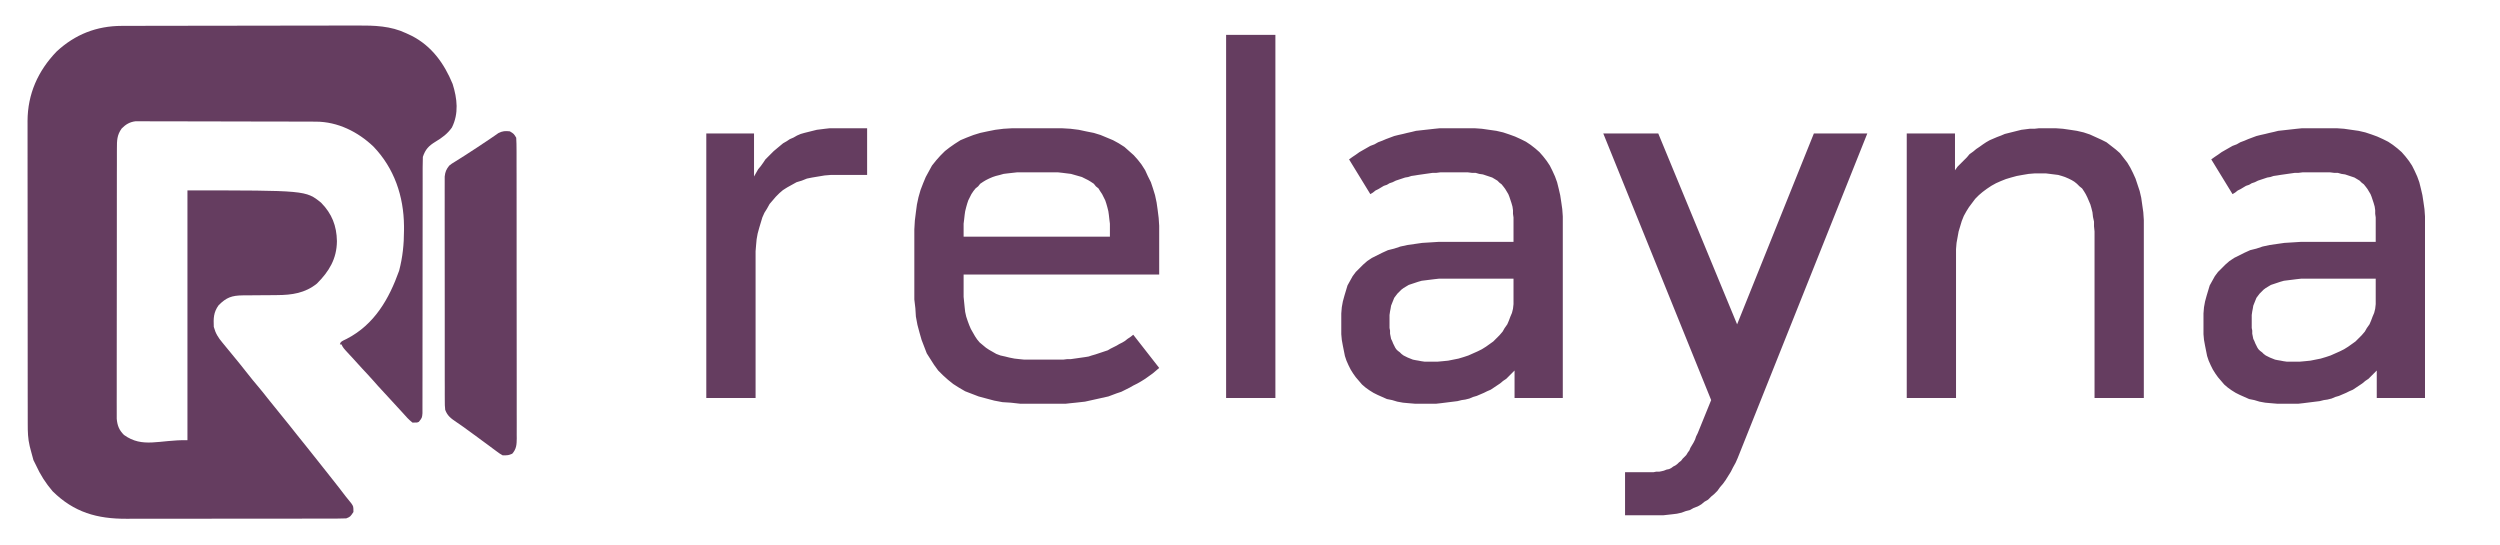
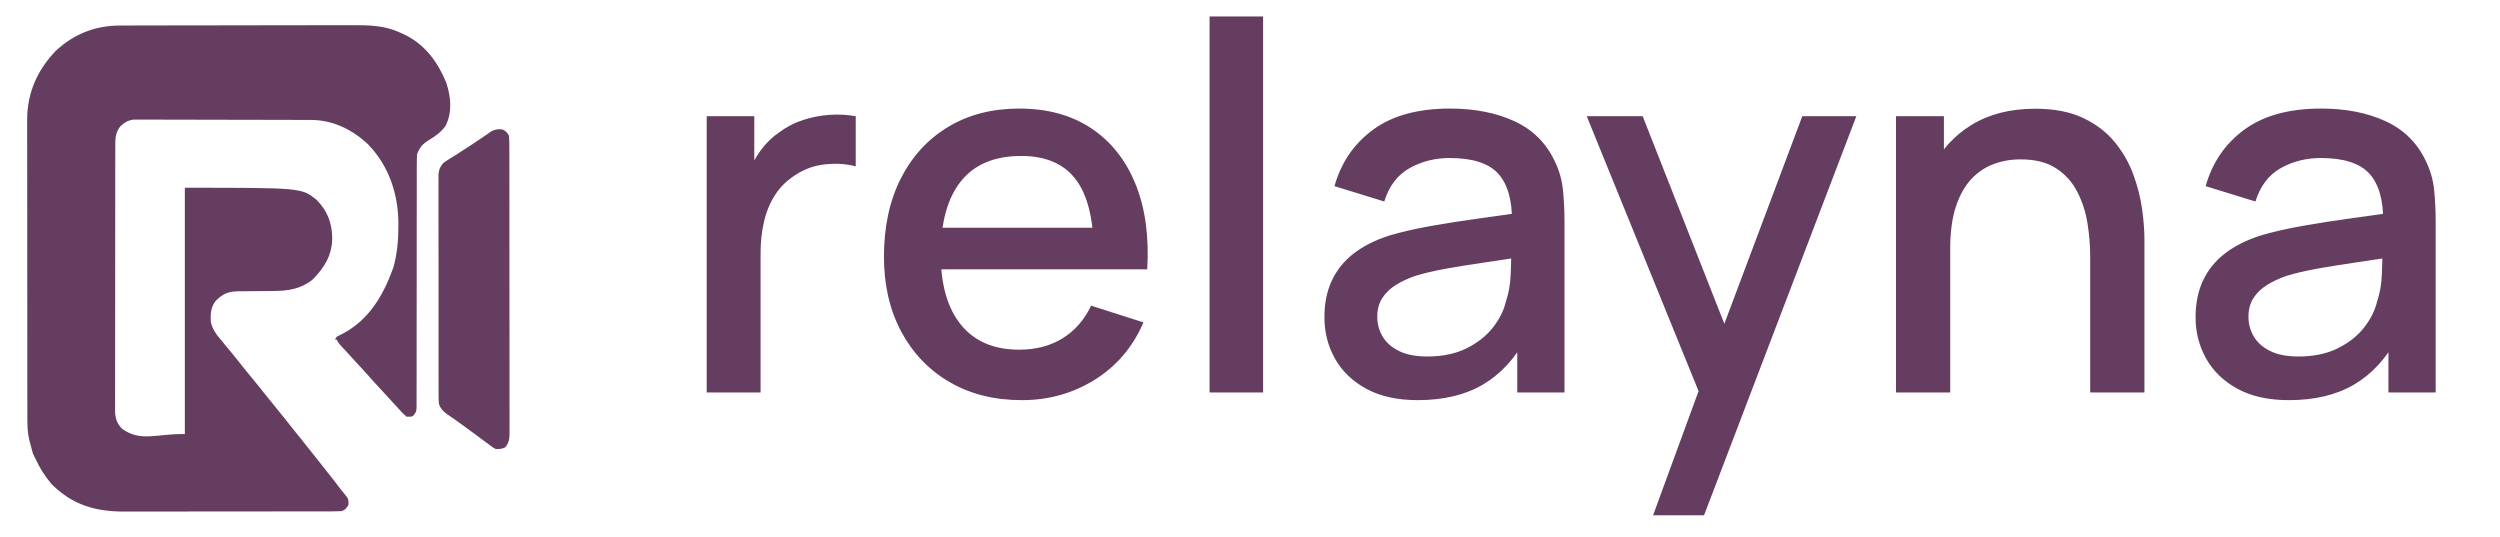
- <svg xmlns="http://www.w3.org/2000/svg" viewBox="0 0 293.962 64" role="img" aria-label="relayna">
+ <svg xmlns="http://www.w3.org/2000/svg" viewBox="0 0 298.11 64" role="img" aria-label="relayna">
  <g>
    <path id="frame" fill="#653D60" d="M14.313 3.044C14.442 3.043 14.57 3.043 14.703 3.043C15.134 3.041 15.565 3.041 15.996 3.04C16.305 3.039 16.614 3.039 16.923 3.038C17.938 3.035 18.953 3.034 19.968 3.033C20.319 3.032 20.669 3.032 21.019 3.031C22.475 3.029 23.932 3.027 25.389 3.026C27.473 3.025 29.558 3.022 31.642 3.016C33.109 3.013 34.576 3.011 36.044 3.01C36.919 3.01 37.794 3.009 38.67 3.006C39.495 3.003 40.319 3.002 41.144 3.003C41.445 3.003 41.746 3.003 42.047 3.001C44.026 2.991 45.929 3.043 47.751 3.903C47.962 4.001 48.173 4.1 48.39 4.202C50.758 5.404 52.234 7.468 53.223 9.873C53.762 11.591 53.963 13.342 53.135 14.998C52.604 15.745 51.981 16.197 51.205 16.664C50.413 17.147 50.019 17.556 49.722 18.447C49.704 18.856 49.698 19.266 49.698 19.676C49.698 19.802 49.697 19.927 49.697 20.056C49.697 20.477 49.697 20.899 49.698 21.32C49.697 21.621 49.697 21.923 49.697 22.225C49.696 22.875 49.696 23.524 49.696 24.174C49.696 25.201 49.695 26.228 49.693 27.255C49.689 30.175 49.687 33.096 49.686 36.016C49.686 37.629 49.684 39.241 49.681 40.854C49.679 41.875 49.679 42.897 49.68 43.918C49.68 44.553 49.679 45.188 49.677 45.822C49.676 46.117 49.676 46.412 49.677 46.707C49.678 47.109 49.677 47.511 49.675 47.912C49.675 48.137 49.675 48.362 49.675 48.594C49.628 49.13 49.628 49.13 49.252 49.599C49.065 49.693 49.065 49.693 48.502 49.693C48.061 49.34 47.743 48.993 47.376 48.567C46.846 47.986 46.314 47.408 45.781 46.831C44.308 45.236 44.308 45.236 43.875 44.737C43.439 44.242 42.987 43.763 42.537 43.282C42.142 42.859 41.756 42.429 41.371 41.998C41.28 41.901 41.19 41.804 41.096 41.704C40.358 40.911 40.358 40.911 40.151 40.497C40.089 40.497 40.027 40.497 39.963 40.497C40.057 40.216 40.057 40.216 40.372 40.036C40.508 39.97 40.644 39.903 40.784 39.834C44.023 38.158 45.744 35.164 46.93 31.835C47.348 30.239 47.503 28.727 47.505 27.079C47.505 26.916 47.505 26.753 47.505 26.585C47.475 23.078 46.362 19.78 43.904 17.227C42.071 15.486 39.707 14.312 37.155 14.304C36.965 14.303 36.775 14.302 36.579 14.301C36.475 14.301 36.475 14.301 35.95 14.3C35.73 14.299 35.511 14.299 35.285 14.298C34.559 14.295 33.832 14.294 33.105 14.292C32.855 14.292 32.605 14.291 32.354 14.291C31.313 14.289 30.272 14.287 29.231 14.286C27.74 14.284 26.248 14.281 24.757 14.276C23.708 14.273 22.659 14.271 21.61 14.27C20.983 14.27 20.357 14.268 19.73 14.266C19.032 14.263 18.333 14.263 17.634 14.263C17.427 14.262 17.22 14.26 17.006 14.259C16.815 14.259 16.625 14.26 16.429 14.261C16.264 14.261 16.098 14.26 15.928 14.26C15.246 14.347 14.793 14.622 14.312 15.104C13.748 15.882 13.748 16.525 13.747 17.456C13.746 17.594 13.746 17.732 13.745 17.874C13.744 18.336 13.744 18.799 13.745 19.261C13.744 19.593 13.743 19.924 13.742 20.256C13.74 21.156 13.74 22.057 13.74 22.958C13.74 23.709 13.739 24.461 13.739 25.212C13.737 26.985 13.736 28.758 13.737 30.531C13.738 32.361 13.736 34.19 13.732 36.02C13.729 37.59 13.728 39.161 13.728 40.731C13.729 41.669 13.728 42.607 13.726 43.545C13.724 44.428 13.724 45.31 13.726 46.192C13.726 46.516 13.726 46.84 13.724 47.164C13.723 47.606 13.724 48.047 13.726 48.489C13.726 48.737 13.726 48.984 13.726 49.239C13.799 50.046 14.003 50.568 14.576 51.141C16.784 52.73 18.683 51.709 22.041 51.757C22.041 42.065 22.041 32.373 22.041 22.388C35.959 22.388 35.959 22.388 37.752 23.83C39.026 25.122 39.587 26.559 39.617 28.352C39.6 30.434 38.696 31.912 37.266 33.343C35.875 34.468 34.319 34.691 32.59 34.699C32.296 34.702 32.002 34.705 31.709 34.708C31.247 34.711 30.785 34.715 30.323 34.717C29.876 34.72 29.43 34.724 28.983 34.729C28.914 34.729 28.914 34.729 28.566 34.73C27.26 34.745 26.621 34.967 25.701 35.899C25.104 36.728 25.095 37.421 25.138 38.433C25.346 39.206 25.656 39.702 26.17 40.309C26.377 40.561 26.584 40.814 26.791 41.066C26.906 41.204 27.02 41.342 27.137 41.485C27.845 42.343 28.547 43.204 29.231 44.08C29.563 44.505 29.902 44.92 30.252 45.33C30.692 45.846 31.113 46.374 31.53 46.91C32.018 47.531 32.52 48.142 33.02 48.754C33.69 49.576 34.355 50.4 35.008 51.235C35.295 51.6 35.588 51.96 35.882 52.32C36.437 53.002 36.982 53.691 37.524 54.384C38.048 55.054 38.574 55.721 39.107 56.384C39.624 57.029 40.127 57.682 40.626 58.341C40.845 58.627 41.074 58.906 41.306 59.181C41.558 59.545 41.558 59.545 41.558 60.202C41.183 60.765 41.183 60.765 40.714 60.953C40.342 60.971 39.97 60.977 39.598 60.978C39.362 60.978 39.127 60.979 38.884 60.98C38.622 60.98 38.36 60.98 38.098 60.98C37.822 60.98 37.547 60.981 37.272 60.982C36.523 60.983 35.774 60.984 35.025 60.984C34.557 60.984 34.088 60.984 33.62 60.985C31.985 60.987 30.35 60.987 28.715 60.987C27.193 60.987 25.671 60.989 24.149 60.992C22.842 60.995 21.534 60.996 20.226 60.995C19.446 60.995 18.666 60.996 17.885 60.998C17.15 61 16.415 61 15.679 60.998C15.411 60.998 15.142 60.999 14.873 61C11.429 61.013 8.704 60.251 6.184 57.762C5.362 56.8 4.736 55.816 4.213 54.666C4.167 54.573 4.167 54.573 3.932 54.103C3.828 53.745 3.731 53.385 3.639 53.024C3.59 52.835 3.541 52.646 3.491 52.452C3.281 51.582 3.261 50.758 3.262 49.868C3.261 49.712 3.261 49.556 3.261 49.396C3.26 48.871 3.26 48.346 3.26 47.822C3.259 47.446 3.259 47.071 3.258 46.695C3.257 45.674 3.256 44.652 3.256 43.631C3.256 42.992 3.256 42.354 3.255 41.716C3.254 39.719 3.253 37.722 3.252 35.725C3.252 33.42 3.25 31.115 3.248 28.81C3.246 27.028 3.245 25.247 3.245 23.465C3.244 22.401 3.244 21.337 3.242 20.273C3.241 19.272 3.241 18.27 3.241 17.268C3.241 16.901 3.241 16.535 3.24 16.168C3.239 15.665 3.239 15.163 3.24 14.661C3.24 14.517 3.239 14.373 3.238 14.224C3.252 11.052 4.459 8.341 6.653 6.061C8.831 4.039 11.36 3.05 14.313 3.044Z" />
    <path id="leaf" fill="#653D60" d="M59.949 15.444C60.419 15.726 60.419 15.726 60.7 16.195C60.728 16.676 60.739 17.146 60.737 17.628C60.738 17.777 60.738 17.925 60.739 18.078C60.74 18.578 60.74 19.078 60.739 19.578C60.74 19.936 60.741 20.293 60.742 20.651C60.744 21.623 60.744 22.596 60.744 23.569C60.744 24.38 60.745 25.192 60.746 26.003C60.747 27.916 60.748 29.83 60.747 31.744C60.746 33.719 60.748 35.695 60.752 37.671C60.755 39.366 60.756 41.061 60.756 42.755C60.755 43.768 60.756 44.781 60.758 45.794C60.76 46.747 60.76 47.699 60.758 48.651C60.758 49.001 60.758 49.351 60.76 49.701C60.761 50.178 60.76 50.655 60.758 51.132C60.76 51.271 60.761 51.411 60.762 51.554C60.756 52.282 60.723 52.794 60.231 53.352C59.762 53.54 59.762 53.54 59.105 53.54C58.755 53.34 58.755 53.34 58.378 53.059C58.238 52.956 58.098 52.853 57.954 52.747C57.807 52.637 57.661 52.527 57.51 52.414C57.215 52.197 56.919 51.98 56.624 51.763C56.476 51.653 56.328 51.543 56.175 51.431C55.736 51.107 55.295 50.786 54.853 50.467C54.716 50.367 54.578 50.268 54.437 50.165C54.178 49.981 53.917 49.799 53.653 49.622C53.026 49.197 52.613 48.906 52.349 48.191C52.301 47.664 52.301 47.664 52.301 47.045C52.3 46.809 52.298 46.574 52.297 46.332C52.298 46.072 52.298 45.811 52.299 45.551C52.298 45.277 52.297 45.002 52.296 44.728C52.294 43.983 52.295 43.239 52.295 42.494C52.296 41.872 52.295 41.25 52.295 40.629C52.293 39.162 52.293 37.696 52.295 36.229C52.297 34.716 52.295 33.203 52.292 31.689C52.289 30.39 52.289 29.091 52.29 27.792C52.29 27.016 52.29 26.24 52.288 25.464C52.286 24.735 52.287 24.005 52.289 23.276C52.289 23.008 52.289 22.74 52.288 22.472C52.286 22.107 52.288 21.742 52.29 21.376C52.29 21.172 52.29 20.967 52.29 20.756C52.353 20.195 52.473 19.92 52.818 19.479C53.117 19.242 53.117 19.242 53.475 19.027C54.244 18.552 55.001 18.064 55.756 17.567C55.874 17.491 55.991 17.414 56.112 17.335C56.643 16.988 57.171 16.638 57.694 16.278C57.775 16.223 57.775 16.223 58.184 15.943C58.254 15.894 58.254 15.894 58.605 15.648C59.094 15.402 59.408 15.385 59.949 15.444Z" />
  </g>
-   <path fill="#653D60" d="M83.05 46.8V15.69H88.662V20.753L88.906 20.326L89.15 19.899L89.455 19.533L89.76 19.106L90.004 18.74L90.37 18.374L90.675 18.069L90.98 17.764L91.346 17.459L91.712 17.154L92.078 16.849L92.505 16.605L92.871 16.361L93.298 16.178L93.725 15.934L94.152 15.751L94.579 15.629L95.067 15.507L95.555 15.385L96.043 15.263L96.531 15.202L97.019 15.141L97.568 15.08H98.117H101.96V20.57H98.483H97.69L96.958 20.631L96.226 20.753L95.494 20.875L94.884 20.997L94.274 21.241L93.664 21.424L93.115 21.729L92.566 22.034L92.078 22.339L91.651 22.705L91.224 23.132L90.858 23.559L90.492 23.986L90.187 24.535L89.882 25.023L89.638 25.572L89.455 26.182L89.272 26.792L89.089 27.463L88.967 28.134L88.906 28.805L88.845 29.537V30.33V46.8Z M107.511 28.012V26.975L107.572 25.938L107.694 24.962L107.816 24.047L107.999 23.193L108.243 22.339L108.548 21.546L108.853 20.814L109.219 20.143L109.585 19.472L110.073 18.862L110.561 18.313L111.11 17.764L111.659 17.337L112.269 16.91L112.94 16.483L113.672 16.178L114.465 15.873L115.258 15.629L116.112 15.446L117.027 15.263L118.003 15.141L119.04 15.08H120.077H123.798H124.835L125.872 15.141L126.848 15.263L127.702 15.446L128.617 15.629L129.41 15.873L130.142 16.178L130.874 16.483L131.545 16.849L132.216 17.276L132.765 17.764L133.314 18.252L133.802 18.801L134.229 19.35L134.656 20.021L134.961 20.692L135.327 21.424L135.571 22.156L135.815 22.949L135.998 23.803L136.12 24.657L136.242 25.633L136.303 26.548V27.585V32.282H113.306V34.234V34.905L113.367 35.515L113.428 36.125L113.489 36.674L113.611 37.223L113.794 37.772L113.977 38.26L114.16 38.687L114.404 39.114L114.648 39.541L114.892 39.907L115.197 40.273L115.563 40.578L115.929 40.883L116.295 41.127L116.722 41.371L117.149 41.615L117.637 41.798L118.186 41.92L118.674 42.042L119.284 42.164L119.833 42.225L120.443 42.286H121.114H124.103H124.591H125.018L125.506 42.225H125.933L126.36 42.164L126.787 42.103L127.214 42.042L127.641 41.981L128.007 41.92L128.373 41.798L128.8 41.676L129.166 41.554L129.532 41.432L129.898 41.31L130.264 41.188L130.569 41.005L130.935 40.822L131.301 40.639L131.606 40.456L131.972 40.273L132.277 40.09L132.582 39.846L132.948 39.602L133.253 39.358L136.303 43.262L135.876 43.628L135.51 43.933L135.083 44.238L134.656 44.543L134.168 44.848L133.741 45.092L133.253 45.336L132.826 45.58L132.338 45.824L131.85 46.068L131.301 46.251L130.813 46.434L130.325 46.617L129.776 46.739L129.227 46.861L128.678 46.983L128.129 47.105L127.58 47.227L127.031 47.288L126.482 47.349L125.872 47.41L125.323 47.471H124.713H124.103H121.053H119.955L118.857 47.349L117.881 47.288L116.905 47.105L115.99 46.861L115.075 46.617L114.282 46.312L113.489 46.007L112.757 45.58L112.086 45.153L111.476 44.665L110.866 44.116L110.317 43.567L109.829 42.896L109.402 42.225L108.975 41.554L108.67 40.761L108.365 39.968L108.121 39.114L107.877 38.199L107.694 37.223L107.633 36.247L107.511 35.21V34.112ZM113.306 27.829H130.508V26.853V26.304L130.447 25.816L130.386 25.267L130.325 24.84L130.203 24.352L130.081 23.925L129.959 23.559L129.776 23.193L129.593 22.827L129.349 22.461L129.166 22.156L128.861 21.912L128.617 21.607L128.251 21.363L127.946 21.18L127.58 20.997L127.214 20.814L126.787 20.692L126.36 20.57L125.933 20.448L125.445 20.387L124.957 20.326L124.408 20.265H123.859H120.138H119.589L119.04 20.326L118.491 20.387L118.003 20.448L117.576 20.57L117.088 20.692L116.722 20.814L116.295 20.997L115.929 21.18L115.624 21.363L115.258 21.607L115.014 21.912L114.709 22.156L114.465 22.461L114.221 22.827L114.038 23.193L113.855 23.559L113.733 23.925L113.611 24.352L113.489 24.84L113.428 25.267L113.367 25.816L113.306 26.304V26.853Z M144.172 4.1H149.967V46.8H144.172Z M183.761 46.8H178.088V43.567L177.783 43.872L177.417 44.238L177.112 44.543L176.746 44.787L176.38 45.092L176.014 45.336L175.648 45.58L175.282 45.824L174.855 46.007L174.489 46.19L174.062 46.373L173.635 46.556L173.208 46.678L172.781 46.861L172.293 46.983L171.866 47.044L171.378 47.166L170.89 47.227L170.402 47.288L169.914 47.349L169.426 47.41L168.877 47.471H168.389H167.84H167.108H166.376L165.644 47.41L164.973 47.349L164.302 47.227L163.692 47.044L163.082 46.922L162.533 46.678L161.984 46.434L161.496 46.19L161.008 45.885L160.581 45.58L160.154 45.214L159.788 44.787L159.422 44.36L159.117 43.933L158.812 43.445L158.568 42.957L158.324 42.408L158.141 41.859L158.019 41.249L157.897 40.639L157.775 39.968L157.714 39.297V38.565V37.589V36.857L157.775 36.125L157.897 35.454L158.08 34.783L158.263 34.173L158.446 33.563L158.751 33.014L159.056 32.465L159.422 31.977L159.849 31.55L160.276 31.123L160.764 30.696L161.313 30.33L161.923 30.025L162.533 29.72L163.204 29.415L163.936 29.232L164.668 28.988L165.522 28.805L166.376 28.683L167.23 28.561L168.206 28.5L169.182 28.439H170.219H177.966V26.06V25.572L177.905 25.145V24.718L177.844 24.291L177.722 23.864L177.6 23.498L177.478 23.132L177.356 22.827L177.173 22.522L176.99 22.217L176.807 21.973L176.563 21.668L176.319 21.485L176.075 21.241L175.77 21.058L175.465 20.875L175.099 20.753L174.733 20.631L174.367 20.509L173.94 20.448L173.513 20.326H173.086L172.598 20.265H172.11H170.28H169.792H169.365L168.877 20.326H168.45L168.023 20.387L167.596 20.448L167.169 20.509L166.742 20.57L166.376 20.631L165.949 20.692L165.583 20.814L165.217 20.875L164.851 20.997L164.485 21.119L164.119 21.241L163.753 21.424L163.387 21.546L163.082 21.729L162.716 21.851L162.411 22.034L162.106 22.217L161.74 22.4L161.435 22.644L161.13 22.827L158.629 18.74L159.056 18.435L159.422 18.191L159.849 17.886L160.276 17.642L160.703 17.398L161.13 17.154L161.618 16.971L162.045 16.727L162.533 16.544L162.96 16.361L163.448 16.178L163.936 15.995L164.424 15.873L164.973 15.751L165.461 15.629L166.01 15.507L166.498 15.385L167.047 15.324L167.596 15.263L168.145 15.202L168.694 15.141L169.304 15.08H169.853H170.463H172.415H173.391L174.245 15.141L175.099 15.263L175.953 15.385L176.746 15.568L177.478 15.812L178.149 16.056L178.82 16.361L179.43 16.666L179.979 17.032L180.528 17.459L181.016 17.886L181.443 18.374L181.87 18.923L182.236 19.472L182.541 20.082L182.846 20.753L183.09 21.424L183.273 22.156L183.456 22.949L183.578 23.742L183.7 24.596L183.761 25.45V26.365ZM177.966 32.77H170.341H169.731H169.182L168.633 32.831L168.145 32.892L167.657 32.953L167.169 33.014L166.742 33.136L166.376 33.258L166.01 33.38L165.644 33.502L165.339 33.685L165.034 33.868L164.79 34.051L164.546 34.295L164.302 34.539L164.119 34.783L163.936 35.027L163.814 35.332L163.692 35.637L163.57 35.942L163.509 36.308L163.448 36.613L163.387 37.04V37.406V38.199V38.565L163.448 38.87V39.236L163.509 39.541L163.57 39.846L163.692 40.09L163.814 40.395L163.936 40.639L164.058 40.883L164.18 41.066L164.363 41.249L164.607 41.432L164.79 41.615L165.034 41.798L165.278 41.92L165.522 42.042L165.827 42.164L166.132 42.286L166.437 42.347L166.803 42.408L167.108 42.469L167.535 42.53H167.901H168.328H168.999L169.67 42.469L170.28 42.408L170.89 42.286L171.5 42.164L172.11 41.981L172.659 41.798L173.208 41.554L173.757 41.31L174.245 41.066L174.733 40.761L175.16 40.456L175.587 40.151L175.953 39.785L176.319 39.419L176.685 38.992L176.929 38.565L177.234 38.138L177.417 37.711L177.6 37.223L177.783 36.796L177.905 36.308L177.966 35.759V35.271Z M188.519 15.69H194.985L204.257 38.138L213.285 15.69H219.568L204.562 53.266L204.318 53.876L204.074 54.425L203.769 54.974L203.525 55.462L203.22 55.95L202.915 56.438L202.61 56.865L202.244 57.292L201.939 57.719L201.573 58.085L201.207 58.39L200.841 58.756L200.414 59.0L200.048 59.305L199.621 59.549L199.133 59.732L198.706 59.976L198.218 60.098L197.73 60.281L197.181 60.403L196.693 60.464L196.144 60.525L195.595 60.586H194.985H191.081V55.523H194.07H194.436L194.741 55.462H195.107L195.412 55.401L195.656 55.34L195.961 55.218L196.266 55.157L196.51 55.035L196.754 54.852L196.998 54.73L197.242 54.547L197.425 54.364L197.669 54.181L197.852 53.937L198.035 53.754L198.279 53.51L198.462 53.205L198.645 52.961L198.767 52.656L198.95 52.351L199.133 52.046L199.316 51.68L199.438 51.314L199.621 50.948L201.207 47.044Z M224.204 46.8V15.69H229.877V20.021L230.182 19.594L230.548 19.228L230.914 18.862L231.28 18.496L231.585 18.13L232.012 17.825L232.378 17.52L232.744 17.276L233.171 16.971L233.537 16.727L233.964 16.483L234.391 16.3L234.818 16.117L235.306 15.934L235.733 15.751L236.221 15.629L236.709 15.507L237.197 15.385L237.685 15.263L238.173 15.202L238.661 15.141H239.21L239.759 15.08H240.308H240.796H241.711L242.565 15.141L243.419 15.263L244.212 15.385L245.005 15.568L245.737 15.812L246.408 16.117L247.079 16.422L247.689 16.727L248.238 17.154L248.787 17.581L249.275 18.008L249.702 18.557L250.129 19.106L250.495 19.716L250.8 20.326L251.105 20.997L251.349 21.729L251.593 22.461L251.776 23.254L251.898 24.108L252.02 24.962L252.081 25.877V26.853V46.8H246.286V27.829V27.219L246.225 26.609V26.06L246.103 25.511L246.042 24.962L245.92 24.474L245.798 24.047L245.615 23.62L245.432 23.193L245.249 22.827L245.066 22.522L244.822 22.156L244.517 21.912L244.212 21.607L243.907 21.363L243.602 21.18L243.236 20.997L242.809 20.814L242.443 20.692L242.016 20.57L241.528 20.509L241.04 20.448L240.552 20.387H240.003H239.271L238.539 20.448L237.807 20.57L237.136 20.692L236.465 20.875L235.855 21.058L235.245 21.302L234.696 21.546L234.147 21.851L233.598 22.217L233.11 22.583L232.683 22.949L232.256 23.376L231.89 23.864L231.524 24.352L231.219 24.84L230.914 25.389L230.67 25.999L230.487 26.609L230.304 27.219L230.182 27.89L230.06 28.561L229.999 29.293V30.025V46.8Z M285.143 46.8H279.47V43.567L279.165 43.872L278.799 44.238L278.494 44.543L278.128 44.787L277.762 45.092L277.396 45.336L277.03 45.58L276.664 45.824L276.237 46.007L275.871 46.19L275.444 46.373L275.017 46.556L274.59 46.678L274.163 46.861L273.675 46.983L273.248 47.044L272.76 47.166L272.272 47.227L271.784 47.288L271.296 47.349L270.808 47.41L270.259 47.471H269.771H269.222H268.49H267.758L267.026 47.41L266.355 47.349L265.684 47.227L265.074 47.044L264.464 46.922L263.915 46.678L263.366 46.434L262.878 46.19L262.39 45.885L261.963 45.58L261.536 45.214L261.17 44.787L260.804 44.36L260.499 43.933L260.194 43.445L259.95 42.957L259.706 42.408L259.523 41.859L259.401 41.249L259.279 40.639L259.157 39.968L259.096 39.297V38.565V37.589V36.857L259.157 36.125L259.279 35.454L259.462 34.783L259.645 34.173L259.828 33.563L260.133 33.014L260.438 32.465L260.804 31.977L261.231 31.55L261.658 31.123L262.146 30.696L262.695 30.33L263.305 30.025L263.915 29.72L264.586 29.415L265.318 29.232L266.05 28.988L266.904 28.805L267.758 28.683L268.612 28.561L269.588 28.5L270.564 28.439H271.601H279.348V26.06V25.572L279.287 25.145V24.718L279.226 24.291L279.104 23.864L278.982 23.498L278.86 23.132L278.738 22.827L278.555 22.522L278.372 22.217L278.189 21.973L277.945 21.668L277.701 21.485L277.457 21.241L277.152 21.058L276.847 20.875L276.481 20.753L276.115 20.631L275.749 20.509L275.322 20.448L274.895 20.326H274.468L273.98 20.265H273.492H271.662H271.174H270.747L270.259 20.326H269.832L269.405 20.387L268.978 20.448L268.551 20.509L268.124 20.57L267.758 20.631L267.331 20.692L266.965 20.814L266.599 20.875L266.233 20.997L265.867 21.119L265.501 21.241L265.135 21.424L264.769 21.546L264.464 21.729L264.098 21.851L263.793 22.034L263.488 22.217L263.122 22.4L262.817 22.644L262.512 22.827L260.011 18.74L260.438 18.435L260.804 18.191L261.231 17.886L261.658 17.642L262.085 17.398L262.512 17.154L263 16.971L263.427 16.727L263.915 16.544L264.342 16.361L264.83 16.178L265.318 15.995L265.806 15.873L266.355 15.751L266.843 15.629L267.392 15.507L267.88 15.385L268.429 15.324L268.978 15.263L269.527 15.202L270.076 15.141L270.686 15.08H271.235H271.845H273.797H274.773L275.627 15.141L276.481 15.263L277.335 15.385L278.128 15.568L278.86 15.812L279.531 16.056L280.202 16.361L280.812 16.666L281.361 17.032L281.91 17.459L282.398 17.886L282.825 18.374L283.252 18.923L283.618 19.472L283.923 20.082L284.228 20.753L284.472 21.424L284.655 22.156L284.838 22.949L284.96 23.742L285.082 24.596L285.143 25.45V26.365ZM279.348 32.77H271.723H271.113H270.564L270.015 32.831L269.527 32.892L269.039 32.953L268.551 33.014L268.124 33.136L267.758 33.258L267.392 33.38L267.026 33.502L266.721 33.685L266.416 33.868L266.172 34.051L265.928 34.295L265.684 34.539L265.501 34.783L265.318 35.027L265.196 35.332L265.074 35.637L264.952 35.942L264.891 36.308L264.83 36.613L264.769 37.04V37.406V38.199V38.565L264.83 38.87V39.236L264.891 39.541L264.952 39.846L265.074 40.09L265.196 40.395L265.318 40.639L265.44 40.883L265.562 41.066L265.745 41.249L265.989 41.432L266.172 41.615L266.416 41.798L266.66 41.92L266.904 42.042L267.209 42.164L267.514 42.286L267.819 42.347L268.185 42.408L268.49 42.469L268.917 42.53H269.283H269.71H270.381L271.052 42.469L271.662 42.408L272.272 42.286L272.882 42.164L273.492 41.981L274.041 41.798L274.59 41.554L275.139 41.31L275.627 41.066L276.115 40.761L276.542 40.456L276.969 40.151L277.335 39.785L277.701 39.419L278.067 38.992L278.311 38.565L278.616 38.138L278.799 37.711L278.982 37.223L279.165 36.796L279.287 36.308L279.348 35.759V35.271Z" />
+   <path fill="#653D60" d="M84.27 46.8V13.86H89.943V21.851L89.15 20.814Q89.75 19.228 90.726 17.906Q91.702 16.585 92.993 15.731Q94.233 14.805 95.784 14.302Q97.334 13.799 98.951 13.692Q100.567 13.586 102.041 13.86V19.838Q100.445 19.401 98.473 19.589Q96.501 19.777 94.864 20.855Q93.308 21.841 92.398 23.285Q91.488 24.728 91.092 26.482Q90.695 28.236 90.695 30.167V46.8Z M121.856 47.715Q116.925 47.715 113.23 45.56Q109.534 43.404 107.47 39.551Q105.406 35.698 105.406 30.615Q105.406 25.216 107.435 21.251Q109.463 17.286 113.087 15.116Q116.712 12.945 121.531 12.945Q126.563 12.945 130.101 15.283Q133.639 17.622 135.393 21.922Q137.147 26.223 136.801 32.119H130.416V29.801Q130.355 24.078 128.236 21.338Q126.116 18.598 121.775 18.598Q116.997 18.598 114.587 21.612Q112.178 24.627 112.178 30.33Q112.178 35.749 114.587 38.723Q116.997 41.696 121.531 41.696Q124.52 41.696 126.706 40.344Q128.891 38.992 130.111 36.45L136.354 38.443Q134.443 42.855 130.539 45.285Q126.635 47.715 121.856 47.715ZM110.104 32.119V27.158H133.609V32.119Z M144.233 46.8V1.965H150.618V46.8Z M169.05 47.715Q165.41 47.715 162.929 46.363Q160.449 45.011 159.188 42.764Q157.928 40.517 157.928 37.833Q157.928 35.342 158.817 33.446Q159.707 31.55 161.435 30.218Q163.163 28.886 165.715 28.073Q167.891 27.432 170.671 26.939Q173.452 26.446 176.512 26.029Q179.572 25.613 182.592 25.165L180.294 26.467Q180.345 22.573 178.652 20.707Q176.959 18.842 172.852 18.842Q170.25 18.842 168.089 20.046Q165.929 21.251 165.065 24.027L159.127 22.197Q160.327 17.947 163.758 15.446Q167.189 12.945 172.893 12.945Q177.326 12.945 180.599 14.46Q183.873 15.975 185.398 19.228Q186.191 20.855 186.374 22.654Q186.557 24.454 186.557 26.507V46.8H180.924V39.277L182.022 40.232Q179.979 44.014 176.817 45.865Q173.655 47.715 169.05 47.715ZM170.189 42.51Q172.903 42.51 174.86 41.544Q176.817 40.578 178.002 39.078Q179.186 37.579 179.562 35.983Q180.07 34.519 180.142 32.679Q180.213 30.838 180.213 29.761L182.287 30.513Q179.288 30.971 176.812 31.331Q174.336 31.692 172.344 32.053Q170.351 32.414 168.786 32.892Q167.474 33.339 166.447 33.98Q165.42 34.62 164.826 35.546Q164.231 36.471 164.231 37.772Q164.231 39.053 164.871 40.131Q165.512 41.208 166.829 41.859Q168.145 42.51 170.189 42.51Z M197.12 61.44 203.484 44.075 203.586 49.199 189.21 13.86H195.88L206.616 41.147H204.664L214.912 13.86H221.357L203.2 61.44Z M249.244 46.8V30.615Q249.244 28.683 248.924 26.655Q248.604 24.627 247.709 22.883Q246.815 21.139 245.183 20.072Q243.551 19.004 240.928 19.004Q239.21 19.004 237.69 19.579Q236.17 20.153 235.021 21.404Q233.873 22.654 233.212 24.688Q232.551 26.721 232.551 29.659L228.586 28.175Q228.586 23.691 230.263 20.26Q231.941 16.829 235.087 14.897Q238.234 12.965 242.677 12.965Q246.093 12.965 248.416 14.074Q250.739 15.182 252.188 16.966Q253.637 18.75 254.399 20.845Q255.162 22.939 255.436 24.957Q255.711 26.975 255.711 28.5V46.8ZM226.085 46.8V13.86H231.799V23.376H232.551V46.8Z M272.933 47.715Q269.293 47.715 266.812 46.363Q264.332 45.011 263.071 42.764Q261.81 40.517 261.81 37.833Q261.81 35.342 262.7 33.446Q263.59 31.55 265.318 30.218Q267.046 28.886 269.598 28.073Q271.774 27.432 274.554 26.939Q277.335 26.446 280.395 26.029Q283.455 25.613 286.475 25.165L284.177 26.467Q284.228 22.573 282.535 20.707Q280.842 18.842 276.735 18.842Q274.133 18.842 271.972 20.046Q269.812 21.251 268.948 24.027L263.01 22.197Q264.21 17.947 267.641 15.446Q271.072 12.945 276.776 12.945Q281.209 12.945 284.482 14.46Q287.756 15.975 289.281 19.228Q290.074 20.855 290.257 22.654Q290.44 24.454 290.44 26.507V46.8H284.807V39.277L285.905 40.232Q283.862 44.014 280.7 45.865Q277.538 47.715 272.933 47.715ZM274.072 42.51Q276.786 42.51 278.743 41.544Q280.7 40.578 281.885 39.078Q283.069 37.579 283.445 35.983Q283.953 34.519 284.025 32.679Q284.096 30.838 284.096 29.761L286.17 30.513Q283.171 30.971 280.695 31.331Q278.219 31.692 276.227 32.053Q274.234 32.414 272.669 32.892Q271.357 33.339 270.33 33.98Q269.303 34.62 268.709 35.546Q268.114 36.471 268.114 37.772Q268.114 39.053 268.754 40.131Q269.395 41.208 270.712 41.859Q272.028 42.51 274.072 42.51Z" />
</svg>
